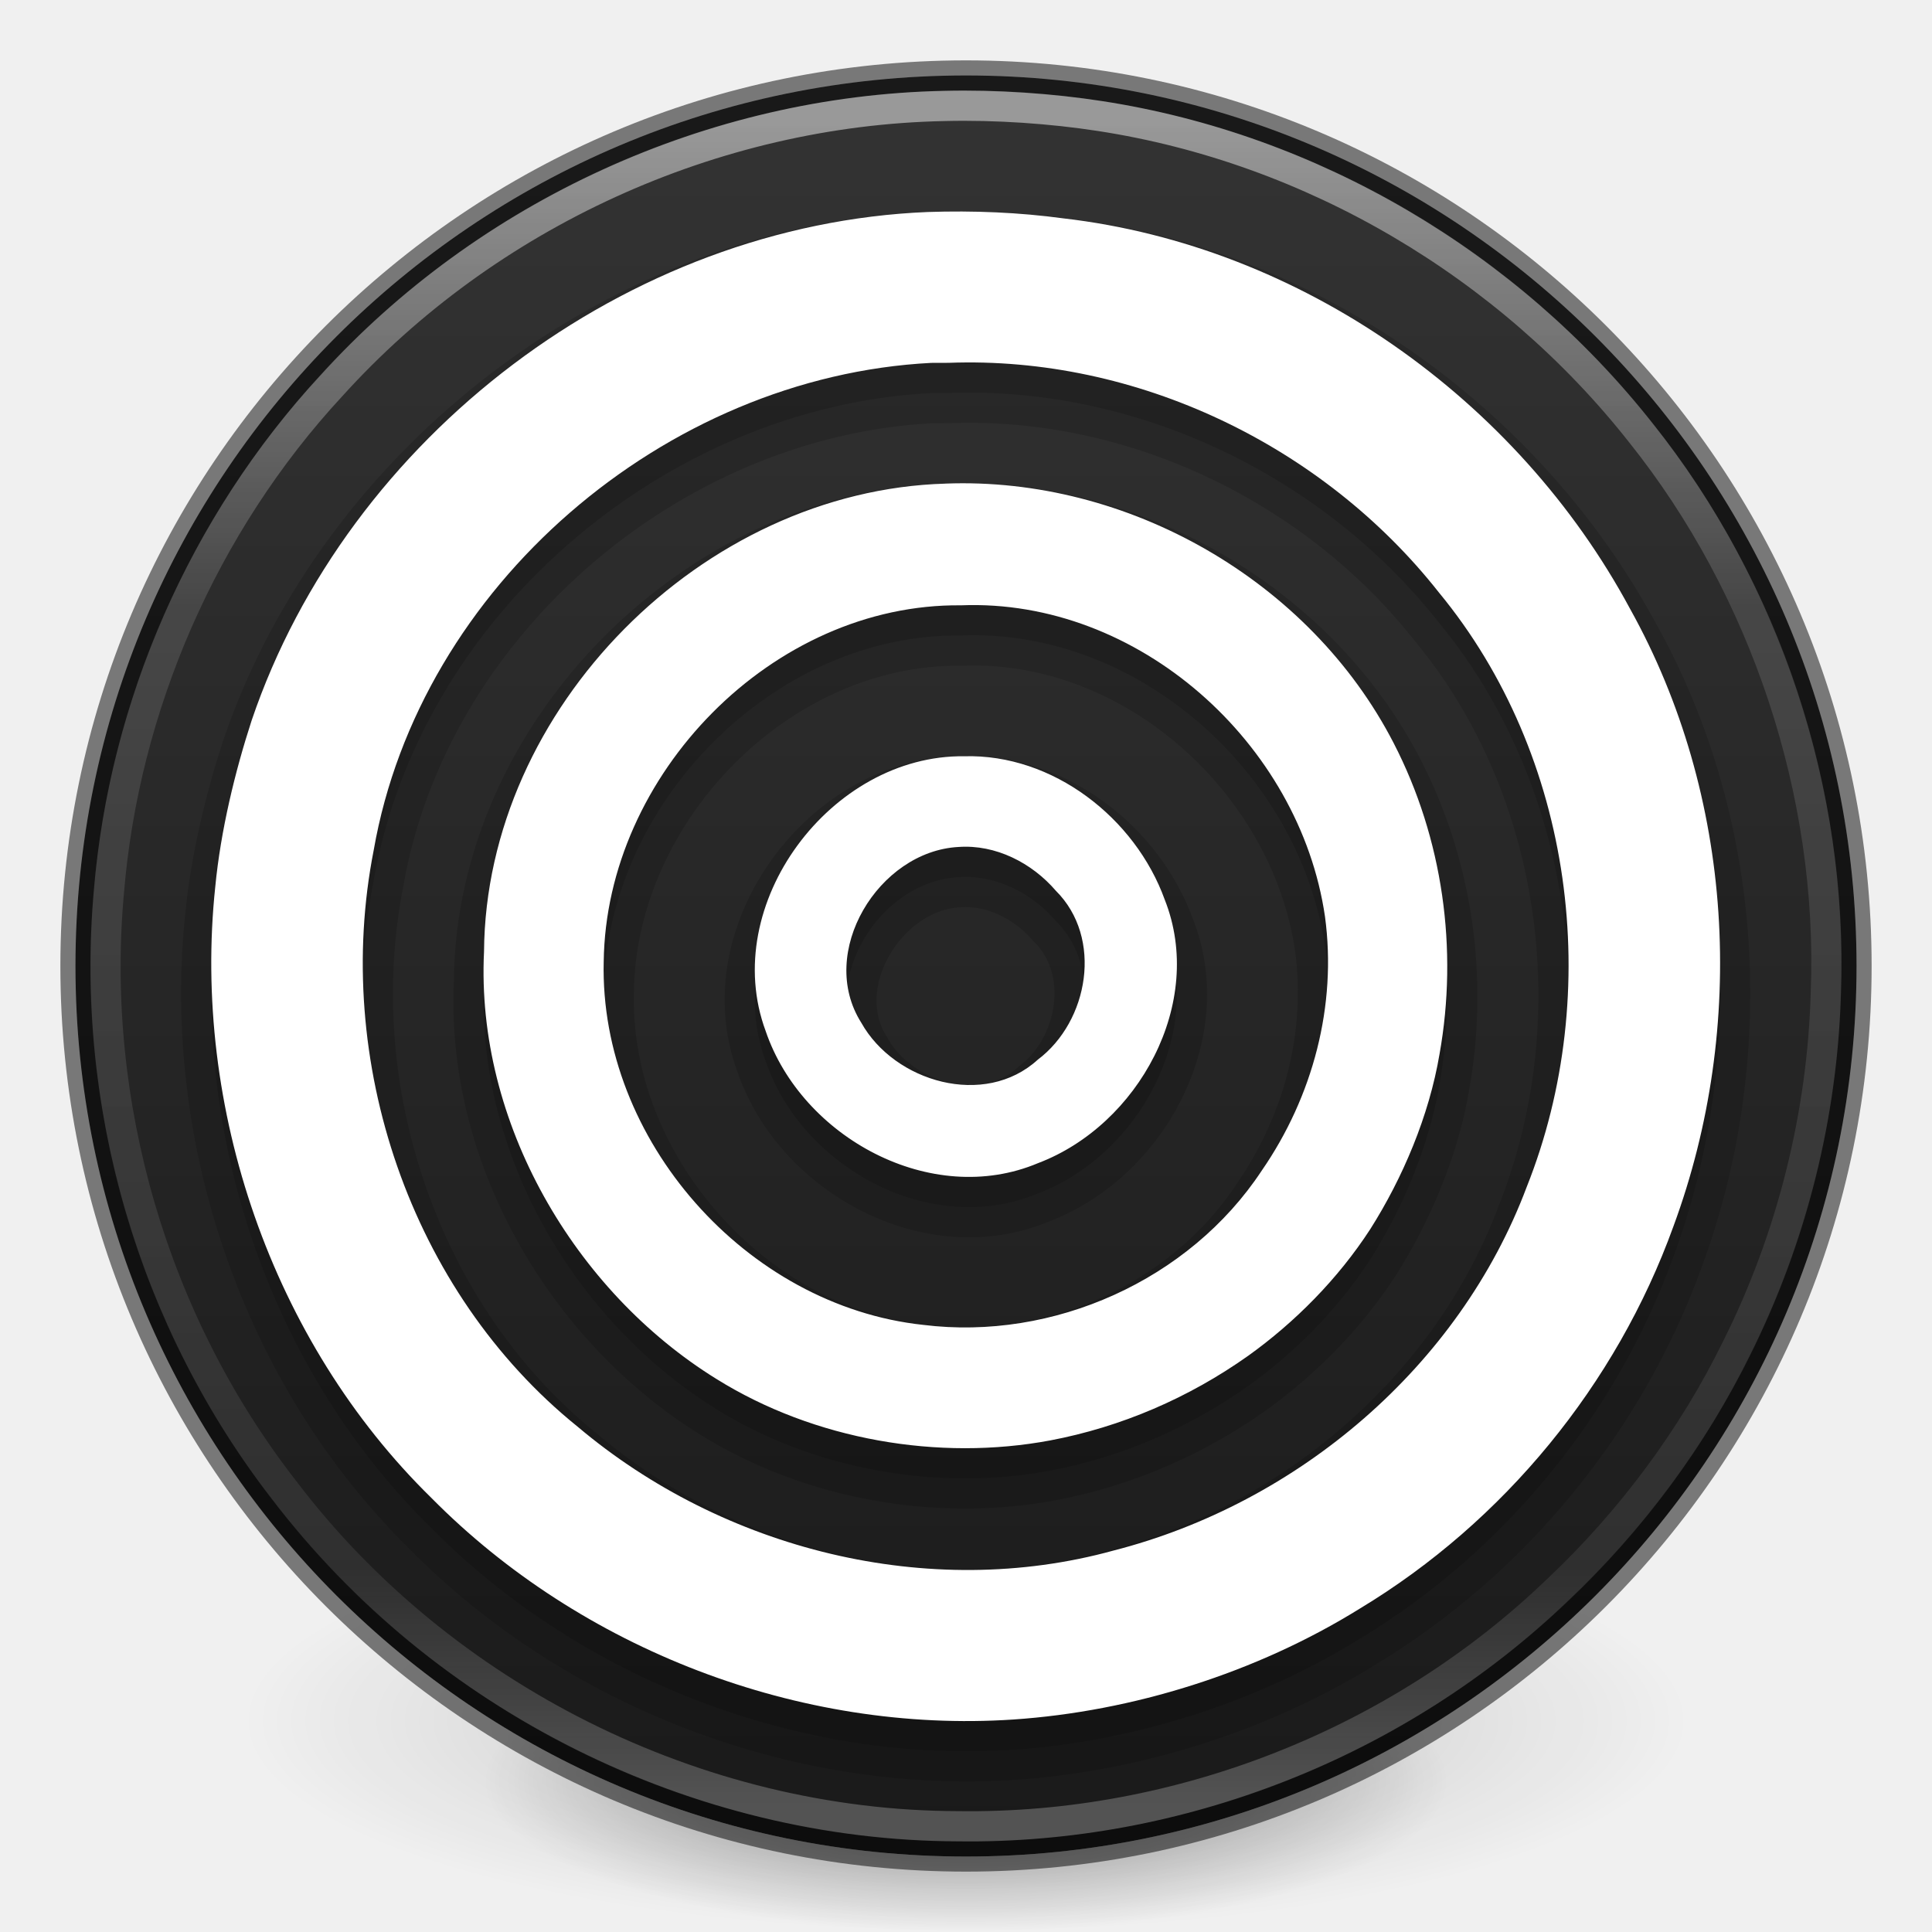
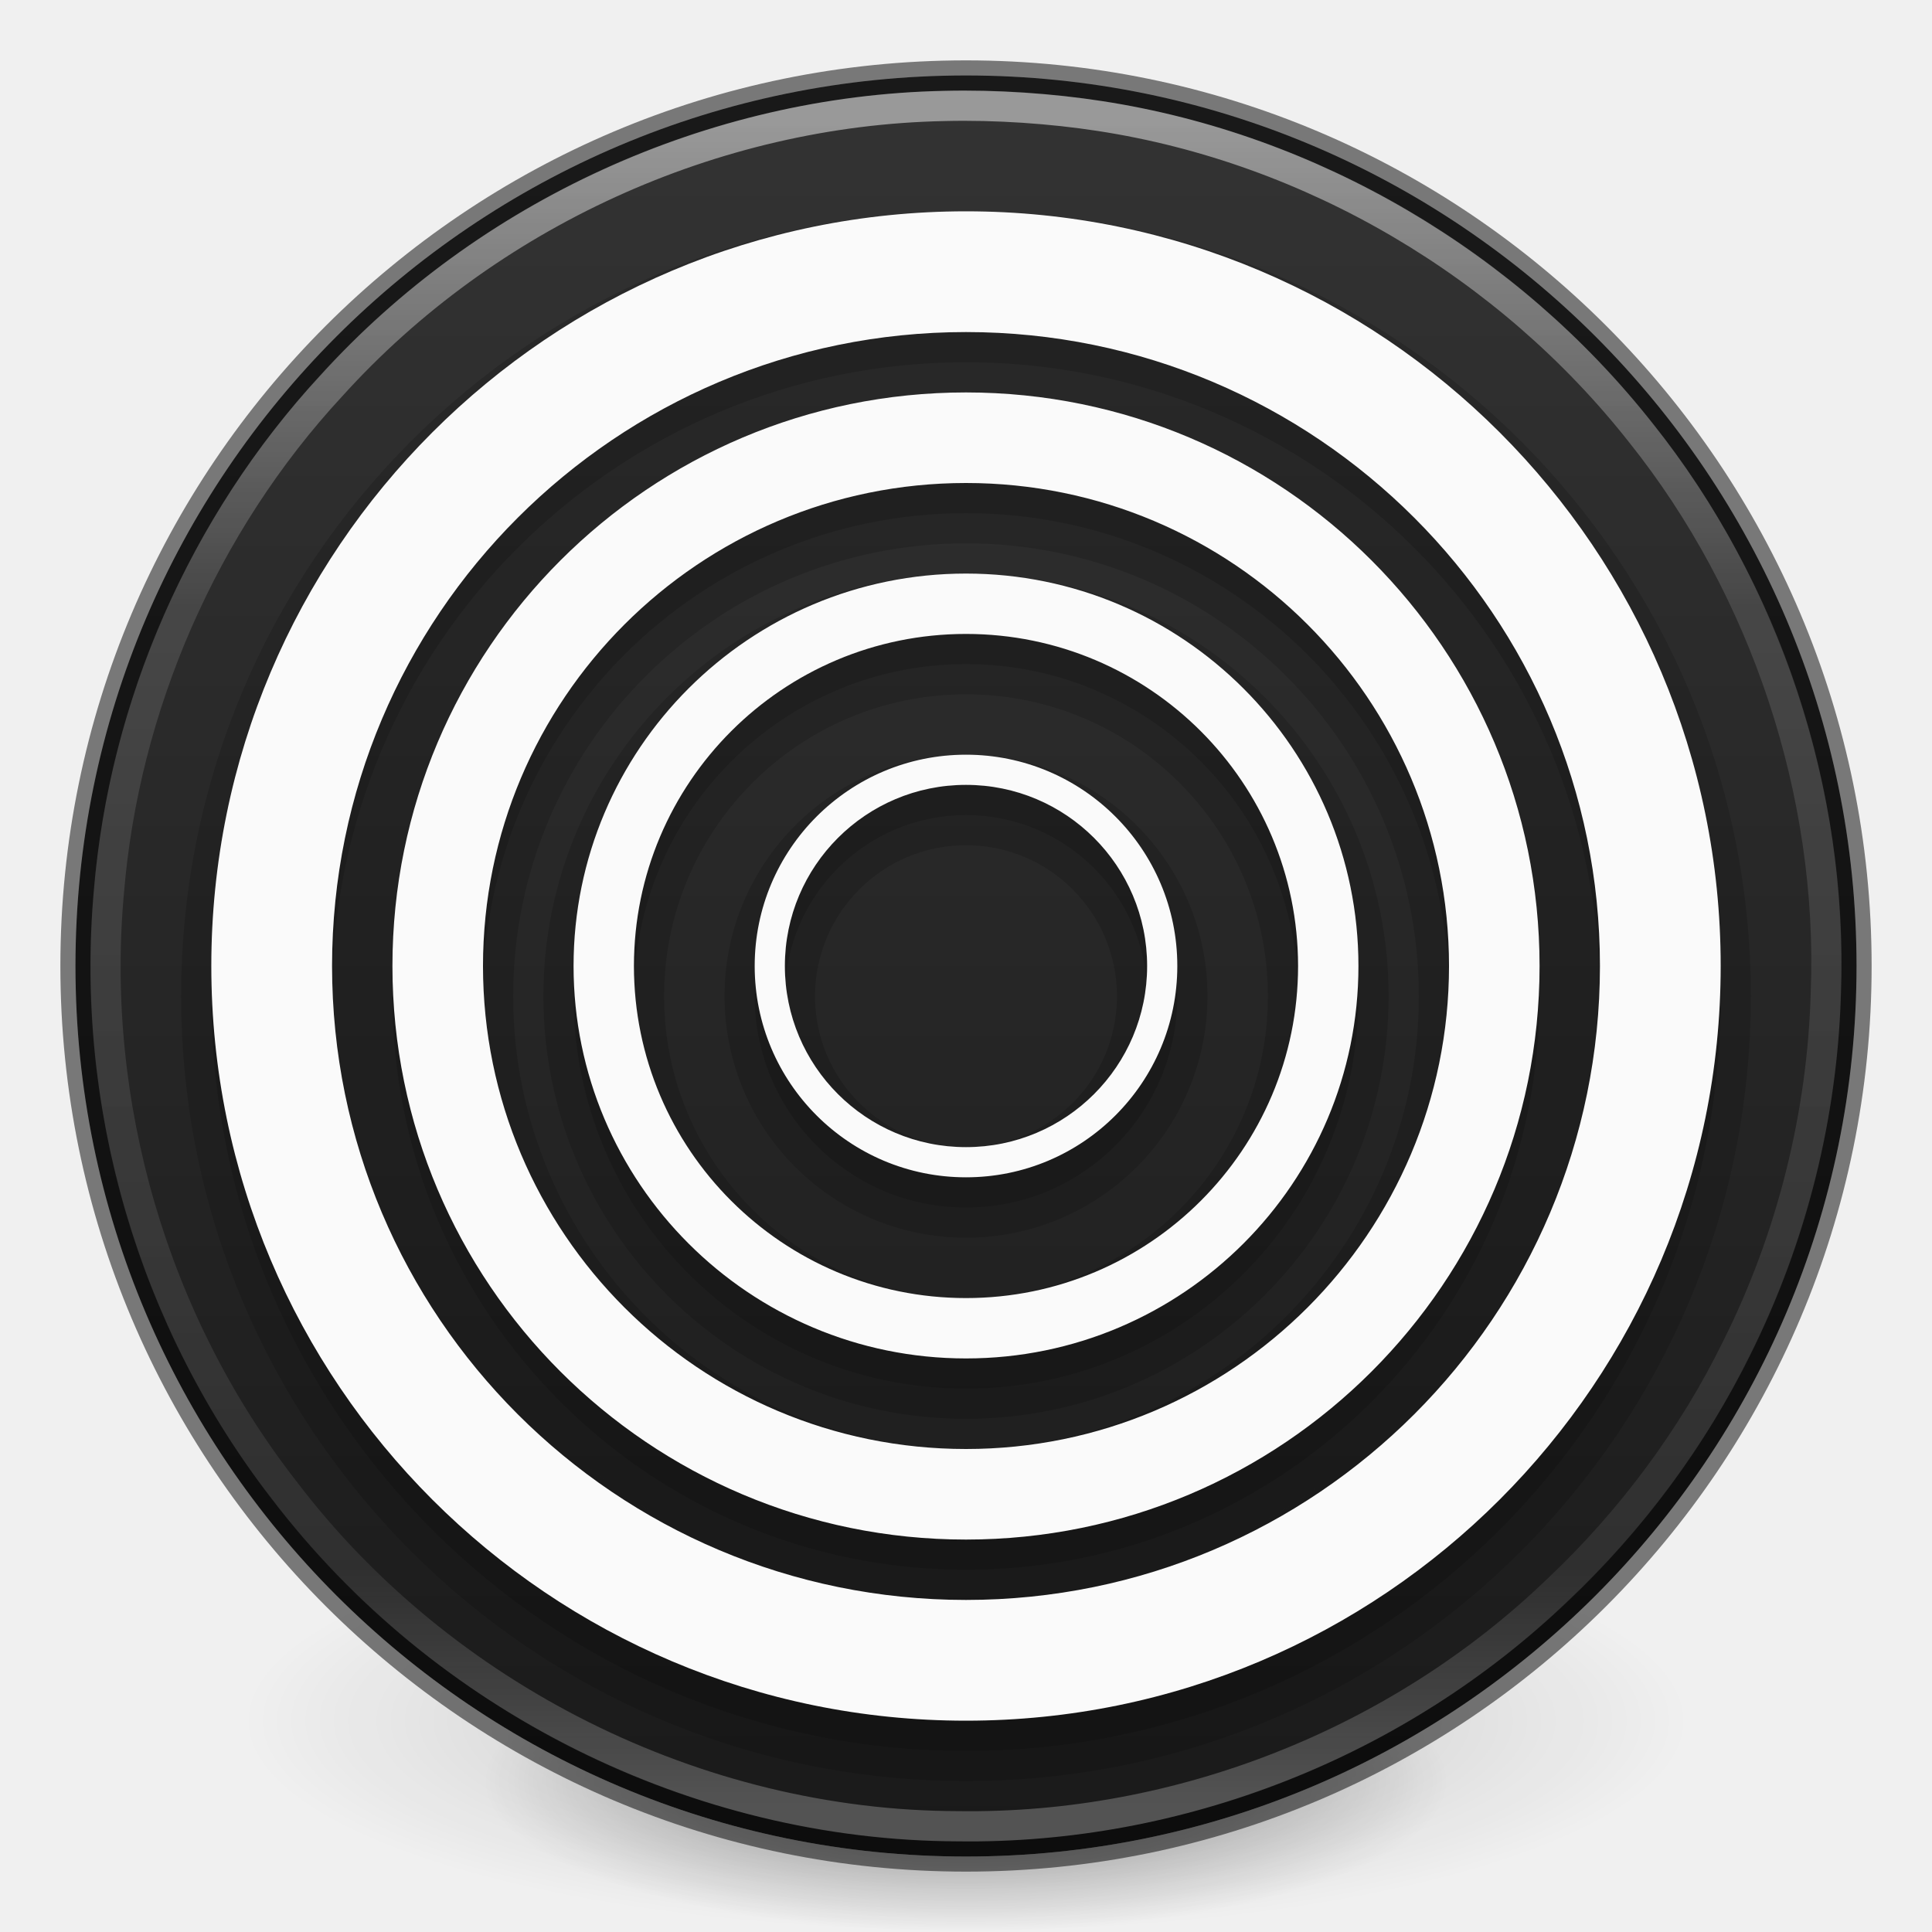
<svg xmlns="http://www.w3.org/2000/svg" xmlns:xlink="http://www.w3.org/1999/xlink" id="svg3489" height="64" width="64" version="1.1" xml:space="preserve">
  <defs id="defs3491">
    <linearGradient id="linearGradient17">
      <stop style="stop-color:#ffffff;stop-opacity:1;" offset="0" id="stop10" />
      <stop style="stop-color:#ffffff;stop-opacity:0.25;" offset="0.287" id="stop11" />
      <stop style="stop-color:#ffffff;stop-opacity:0.15;" offset="0.857" id="stop12" />
      <stop style="stop-color:#ffffff;stop-opacity:0.5;" offset="1" id="stop17" />
    </linearGradient>
    <linearGradient id="linearGradient6">
      <stop style="stop-color:#333333;stop-opacity:1;" offset="0" id="stop6" />
      <stop style="stop-color:#1a1a1a;stop-opacity:1;" offset="1" id="stop7" />
    </linearGradient>
    <linearGradient id="linearGradient3820-7-2">
      <stop offset="0" style="stop-color:#000000;stop-opacity:1" id="stop3822-2-6" />
      <stop offset="1" style="stop-color:#000000;stop-opacity:0" id="stop3824-1-2" />
    </linearGradient>
    <radialGradient r="62.769" fy="185.297" fx="99.189" cy="185.297" cx="99.189" gradientTransform="matrix(0.3823536,7.5555777e-8,-1.8372241e-8,0.1115198,-5.925427,36.33585)" gradientUnits="userSpaceOnUse" id="radialGradient3300" xlink:href="#linearGradient3820-7-2" />
    <radialGradient r="62.769" fy="185.297" fx="99.189" cy="185.297" cx="99.189" gradientTransform="matrix(0.2549024,5.3967361e-8,-1.2248161e-8,0.07965545,6.716382,44.24067)" gradientUnits="userSpaceOnUse" id="radialGradient4192" xlink:href="#linearGradient3820-7-2" />
    <linearGradient xlink:href="#linearGradient6" id="linearGradient7" x1="32" y1="3" x2="32" y2="61" gradientUnits="userSpaceOnUse" />
    <linearGradient xlink:href="#linearGradient17" id="linearGradient10" x1="32" y1="4" x2="32" y2="60" gradientUnits="userSpaceOnUse" />
  </defs>
  <g id="g4198">
    <path style="opacity:0.2;fill:url(#radialGradient3300);fill-opacity:1;stroke:none" id="path3818-0" d="m 56,57.002 a 24,6.999 0 1 1 -48,0 24,6.999 0 1 1 48,0 z" />
    <path d="m 48,59.002 a 16,4.999 0 1 1 -32,0 16,4.999 0 1 1 32,0 z" id="path4190" style="opacity:0.4;fill:url(#radialGradient4192);fill-opacity:1;stroke:none" />
  </g>
  <path style="color:#000000;display:inline;overflow:visible;visibility:visible;fill:#ffffff;fill-opacity:1;fill-rule:nonzero;stroke:none;stroke-width:1;marker:none;enable-background:accumulate" id="path2555" d="M 32,2.5 C 15.723,2.5 2.5,15.723 2.5,32 2.5,48.277 15.723,61.5 32,61.5 48.277,61.5 61.5,48.277 61.5,32 61.5,15.723 48.277,2.5 32,2.5 Z" />
  <path id="path3871" style="color:#000000;display:inline;overflow:visible;visibility:visible;opacity:1;fill:url(#linearGradient7);stroke:#000000;stroke-width:1;stroke-opacity:0.5;marker:none;enable-background:accumulate" d="m 32,2.5 c -16.277,0 -29.5,13.223 -29.5,29.5 0,16.277 13.223,29.5 29.5,29.5 16.277,0 29.5,-13.223 29.5,-29.5 C 61.5,15.723 48.277,2.5 32,2.5 Z" />
-   <path id="path8" style="color:#000000;display:inline;overflow:visible;visibility:visible;opacity:0.15;fill:#000000;fill-opacity:1;stroke:#000000;stroke-width:2;stroke-dasharray:none;stroke-opacity:1;marker:none;enable-background:accumulate" d="M 30.729,8.023 C 20.784,8.429 11.527,15.459 8.336,24.865 7.784,26.564 7.31,28.514 7.131,30.375 c -0.773,7.296 1.863,15.062 7.164,20.25 4.934,4.993 12.178,7.81 19.275,7.336 3.935,-0.266 8.037,-1.538 11.482,-3.678 C 49.822,51.403 53.542,46.866 55.434,41.625 57.882,34.995 57.438,27.343 53.998,21.168 50.26,14.218 43.106,9.146 35.23,8.234 33.762,8.035 32.247,7.972 30.729,8.023 Z m 0.697,4.996 c 6.222,-0.233 12.404,2.735 16.242,7.611 4.454,5.398 5.478,13.236 2.904,19.695 -2.233,5.941 -7.574,10.475 -13.686,12.039 -6.124,1.688 -12.932,-0.032 -17.75,-4.102 -5.555,-4.478 -8.127,-12.146 -6.756,-19.102 1.527,-8.743 9.651,-15.685 18.465,-16.139 z m -0.111,4.002 c -8.036,0.229 -15.225,7.438 -15.281,15.504 -0.276,5.652 3,11.243 7.691,14.15 3.251,2.031 7.381,2.731 11.064,2.041 2.35,-0.445 4.586,-1.405 6.566,-2.809 1.528,-1.096 2.961,-2.53 4.039,-4.193 1.071,-1.69 1.947,-3.747 2.293,-5.801 0.618,-3.461 0.114,-7.13 -1.52,-10.297 -2.775,-5.388 -8.813,-8.832 -14.854,-8.596 z m 0.52,4.031 c 5.877,-0.234 11.221,4.574 12.057,10.311 0.398,2.941 -0.397,5.957 -2.096,8.416 -2.396,3.633 -6.911,5.645 -11.215,5.109 -5.86,-0.628 -10.726,-6.131 -10.582,-12.031 0.072,-6.188 5.588,-11.871 11.836,-11.805 z m 0.107,5 c -4.412,-0.057 -8.134,4.904 -6.578,9.104 1.196,3.519 5.484,5.865 9.021,4.375 3.325,-1.258 5.553,-5.307 4.199,-8.727 -0.978,-2.71 -3.707,-4.835 -6.643,-4.752 z M 31.75,29.057 c 1.234,-0.089 2.435,0.528 3.227,1.451 1.567,1.558 1.09,4.325 -0.6,5.596 -1.759,1.608 -4.745,0.743 -5.846,-1.225 -1.474,-2.328 0.572,-5.68 3.219,-5.822 z" />
-   <path id="path7" style="color:#000000;display:inline;overflow:visible;visibility:visible;opacity:0.15;fill:#000000;fill-opacity:1;stroke:none;stroke-width:1;stroke-opacity:1;marker:none;enable-background:accumulate" d="M 30.729,8.023 C 20.784,8.429 11.527,15.459 8.336,24.865 7.784,26.564 7.31,28.514 7.131,30.375 c -0.773,7.296 1.863,15.062 7.164,20.25 4.934,4.993 12.178,7.81 19.275,7.336 3.935,-0.266 8.037,-1.538 11.482,-3.678 C 49.822,51.403 53.542,46.866 55.434,41.625 57.882,34.995 57.438,27.343 53.998,21.168 50.26,14.218 43.106,9.146 35.23,8.234 33.762,8.035 32.247,7.972 30.729,8.023 Z m 0.697,4.996 c 6.222,-0.233 12.404,2.735 16.242,7.611 4.454,5.398 5.478,13.236 2.904,19.695 -2.233,5.941 -7.574,10.475 -13.686,12.039 -6.124,1.688 -12.932,-0.032 -17.75,-4.102 -5.555,-4.478 -8.127,-12.146 -6.756,-19.102 1.527,-8.743 9.651,-15.685 18.465,-16.139 z m -0.111,4.002 c -8.036,0.229 -15.225,7.438 -15.281,15.504 -0.276,5.652 3,11.243 7.691,14.15 3.251,2.031 7.381,2.731 11.064,2.041 2.35,-0.445 4.586,-1.405 6.566,-2.809 1.528,-1.096 2.961,-2.53 4.039,-4.193 1.071,-1.69 1.947,-3.747 2.293,-5.801 0.618,-3.461 0.114,-7.13 -1.52,-10.297 -2.775,-5.388 -8.813,-8.832 -14.854,-8.596 z m 0.52,4.031 c 5.877,-0.234 11.221,4.574 12.057,10.311 0.398,2.941 -0.397,5.957 -2.096,8.416 -2.396,3.633 -6.911,5.645 -11.215,5.109 -5.86,-0.628 -10.726,-6.131 -10.582,-12.031 0.072,-6.188 5.588,-11.871 11.836,-11.805 z m 0.107,5 c -4.412,-0.057 -8.134,4.904 -6.578,9.104 1.196,3.519 5.484,5.865 9.021,4.375 3.325,-1.258 5.553,-5.307 4.199,-8.727 -0.978,-2.71 -3.707,-4.835 -6.643,-4.752 z M 31.75,29.057 c 1.234,-0.089 2.435,0.528 3.227,1.451 1.567,1.558 1.09,4.325 -0.6,5.596 -1.759,1.608 -4.745,0.743 -5.846,-1.225 -1.474,-2.328 0.572,-5.68 3.219,-5.822 z" />
-   <path id="path1" style="color:#000000;display:inline;overflow:visible;visibility:visible;opacity:1;fill:#ffffff;fill-opacity:1;stroke:none;stroke-width:1;stroke-opacity:1;marker:none;enable-background:accumulate" d="M 30.729,7.023 C 20.784,7.429 11.527,14.459 8.336,23.865 7.784,25.564 7.31,27.514 7.131,29.375 c -0.773,7.296 1.863,15.062 7.164,20.25 4.934,4.993 12.178,7.81 19.275,7.336 3.935,-0.266 8.037,-1.538 11.482,-3.678 C 49.822,50.403 53.542,45.866 55.434,40.625 57.882,33.995 57.438,26.343 53.998,20.168 50.26,13.218 43.106,8.146 35.23,7.234 33.762,7.035 32.247,6.972 30.729,7.023 Z m 0.697,4.996 c 6.222,-0.233 12.404,2.735 16.242,7.611 4.454,5.398 5.478,13.236 2.904,19.695 -2.233,5.941 -7.574,10.475 -13.686,12.039 -6.124,1.688 -12.932,-0.032 -17.75,-4.102 -5.555,-4.478 -8.127,-12.146 -6.756,-19.102 1.527,-8.743 9.651,-15.685 18.465,-16.139 z m -0.111,4.002 c -8.036,0.229 -15.225,7.438 -15.281,15.504 -0.276,5.652 3,11.243 7.691,14.15 3.251,2.031 7.381,2.731 11.064,2.041 2.35,-0.445 4.586,-1.405 6.566,-2.809 1.528,-1.096 2.961,-2.53 4.039,-4.193 1.071,-1.69 1.947,-3.747 2.293,-5.801 0.618,-3.461 0.114,-7.13 -1.52,-10.297 -2.775,-5.388 -8.813,-8.832 -14.854,-8.596 z m 0.52,4.031 c 5.877,-0.234 11.221,4.574 12.057,10.311 0.398,2.941 -0.397,5.957 -2.096,8.416 -2.396,3.633 -6.911,5.645 -11.215,5.109 -5.86,-0.628 -10.726,-6.131 -10.582,-12.031 0.072,-6.188 5.588,-11.871 11.836,-11.805 z m 0.107,5 c -4.412,-0.057 -8.134,4.904 -6.578,9.104 1.196,3.519 5.484,5.865 9.021,4.375 3.325,-1.258 5.553,-5.307 4.199,-8.727 -0.978,-2.71 -3.707,-4.835 -6.643,-4.752 z M 31.75,28.057 c 1.234,-0.089 2.435,0.528 3.227,1.451 1.567,1.558 1.09,4.325 -0.6,5.596 -1.759,1.608 -4.745,0.743 -5.846,-1.225 -1.474,-2.328 0.572,-5.68 3.219,-5.822 z" />
+   <g id="g1">
+     <path id="path2" style="fill:#000000;fill-opacity:1;stroke:#000000;stroke-width:2;stroke-linejoin:round;stroke-dasharray:none;stroke-dashoffset:0;opacity:0.15" d="M 32,8 A 25,25 0 0 0 7,33 25,25 0 0 0 32,58 25,25 0 0 0 57,33 25,25 0 0 0 32,8 Z m 0,4 A 21,21 0 0 1 53,33 21,21 0 0 1 32,54 21,21 0 0 1 11,33 21,21 0 0 1 32,12 Z m 0,2 A 19,19 0 0 0 13,33 19,19 0 0 0 32,52 19,19 0 0 0 51,33 19,19 0 0 0 32,14 Z m 0,3 A 16,16 0 0 1 48,33 16,16 0 0 1 32,49 16,16 0 0 1 16,33 16,16 0 0 1 32,17 Z m 0,3 A 13,13 0 0 0 19,33 13,13 0 0 0 32,46 13,13 0 0 0 45,33 13,13 0 0 0 32,20 Z m 0,2 A 11,11 0 0 1 43,33 11,11 0 0 1 32,44 11,11 0 0 1 21,33 11,11 0 0 1 32,22 Z m 0,4 a 7,7 0 0 0 -7,7 7,7 0 0 0 7,7 7,7 0 0 0 7,-7 7,7 0 0 0 -7,-7 z m 0,1 a 6,6 0 0 1 6,6 6,6 0 0 1 -6,6 6,6 0 0 1 -6,-6 6,6 0 0 1 6,-6 z" />
+     <path id="path3" style="fill:#000000;fill-opacity:1;stroke:none;stroke-width:2;stroke-linejoin:round;stroke-dasharray:none;stroke-dashoffset:0;opacity:0.15" d="M 32,8 A 25,25 0 0 0 7,33 25,25 0 0 0 32,58 25,25 0 0 0 57,33 25,25 0 0 0 32,8 Z m 0,4 A 21,21 0 0 1 53,33 21,21 0 0 1 32,54 21,21 0 0 1 11,33 21,21 0 0 1 32,12 Z m 0,2 A 19,19 0 0 0 13,33 19,19 0 0 0 32,52 19,19 0 0 0 51,33 19,19 0 0 0 32,14 Z m 0,3 A 16,16 0 0 1 48,33 16,16 0 0 1 32,49 16,16 0 0 1 16,33 16,16 0 0 1 32,17 Z m 0,3 A 13,13 0 0 0 19,33 13,13 0 0 0 32,46 13,13 0 0 0 45,33 13,13 0 0 0 32,20 Z m 0,2 A 11,11 0 0 1 43,33 11,11 0 0 1 32,44 11,11 0 0 1 21,33 11,11 0 0 1 32,22 Z m 0,4 a 7,7 0 0 0 -7,7 7,7 0 0 0 7,7 7,7 0 0 0 7,-7 7,7 0 0 0 -7,-7 z m 0,1 a 6,6 0 0 1 6,6 6,6 0 0 1 -6,6 6,6 0 0 1 -6,-6 6,6 0 0 1 6,-6 z" />
+     <path id="path1" style="fill:#fafafa;fill-opacity:1;stroke:none;stroke-width:0.096;stroke-linejoin:round;stroke-dasharray:0.288, 0.288" d="M 32 7 A 25 25 0 0 0 7 32 A 25 25 0 0 0 32 57 A 25 25 0 0 0 57 32 A 25 25 0 0 0 32 7 z M 32 11 A 21 21 0 0 1 53 32 A 21 21 0 0 1 32 53 A 21 21 0 0 1 11 32 A 21 21 0 0 1 32 11 z M 32 13 A 19 19 0 0 0 13 32 A 19 19 0 0 0 32 51 A 19 19 0 0 0 51 32 A 19 19 0 0 0 32 13 z M 32 16 A 16 16 0 0 1 48 32 A 16 16 0 0 1 32 48 A 16 16 0 0 1 16 32 A 16 16 0 0 1 32 16 z M 32 19 A 13 13 0 0 0 19 32 A 13 13 0 0 0 32 45 A 13 13 0 0 0 45 32 A 13 13 0 0 0 32 19 z M 32 21 A 11 11 0 0 1 43 32 A 11 11 0 0 1 32 43 A 11 11 0 0 1 21 32 A 11 11 0 0 1 32 21 z M 32 25 A 7 7 0 0 0 25 32 A 7 7 0 0 0 32 39 A 7 7 0 0 0 39 32 A 7 7 0 0 0 32 25 z M 32 26 A 6 6 0 0 1 38 32 A 6 6 0 0 1 32 38 A 6 6 0 0 1 26 32 A 6 6 0 0 1 32 26 z " />
+   </g>
  <path id="path6" style="color:#000000;display:inline;overflow:visible;visibility:visible;opacity:0.5;fill:none;stroke:url(#linearGradient10);stroke-width:1;stroke-opacity:1;marker:none;enable-background:accumulate" d="m 31.283,3.51 c -7.659,0.151 -15.167,3.585 -20.303,9.266 -4.247,4.582 -6.869,10.64 -7.371,16.758 -0.642,7.009 1.46,14.258 5.811,19.836 5.212,6.869 13.687,11.112 22.314,11.126 7.304,0.108 14.585,-2.757 19.852,-7.818 2.453,-2.312 4.5,-5.073 5.949,-8.037 1.837,-3.674 2.842,-7.758 2.948,-11.769 C 60.738,26.271 58.469,19.487 54.367,14.352 49.978,8.774 43.46,4.92 36.438,3.844 34.838,3.597 32.996,3.467 31.283,3.51 Z" />
</svg>
